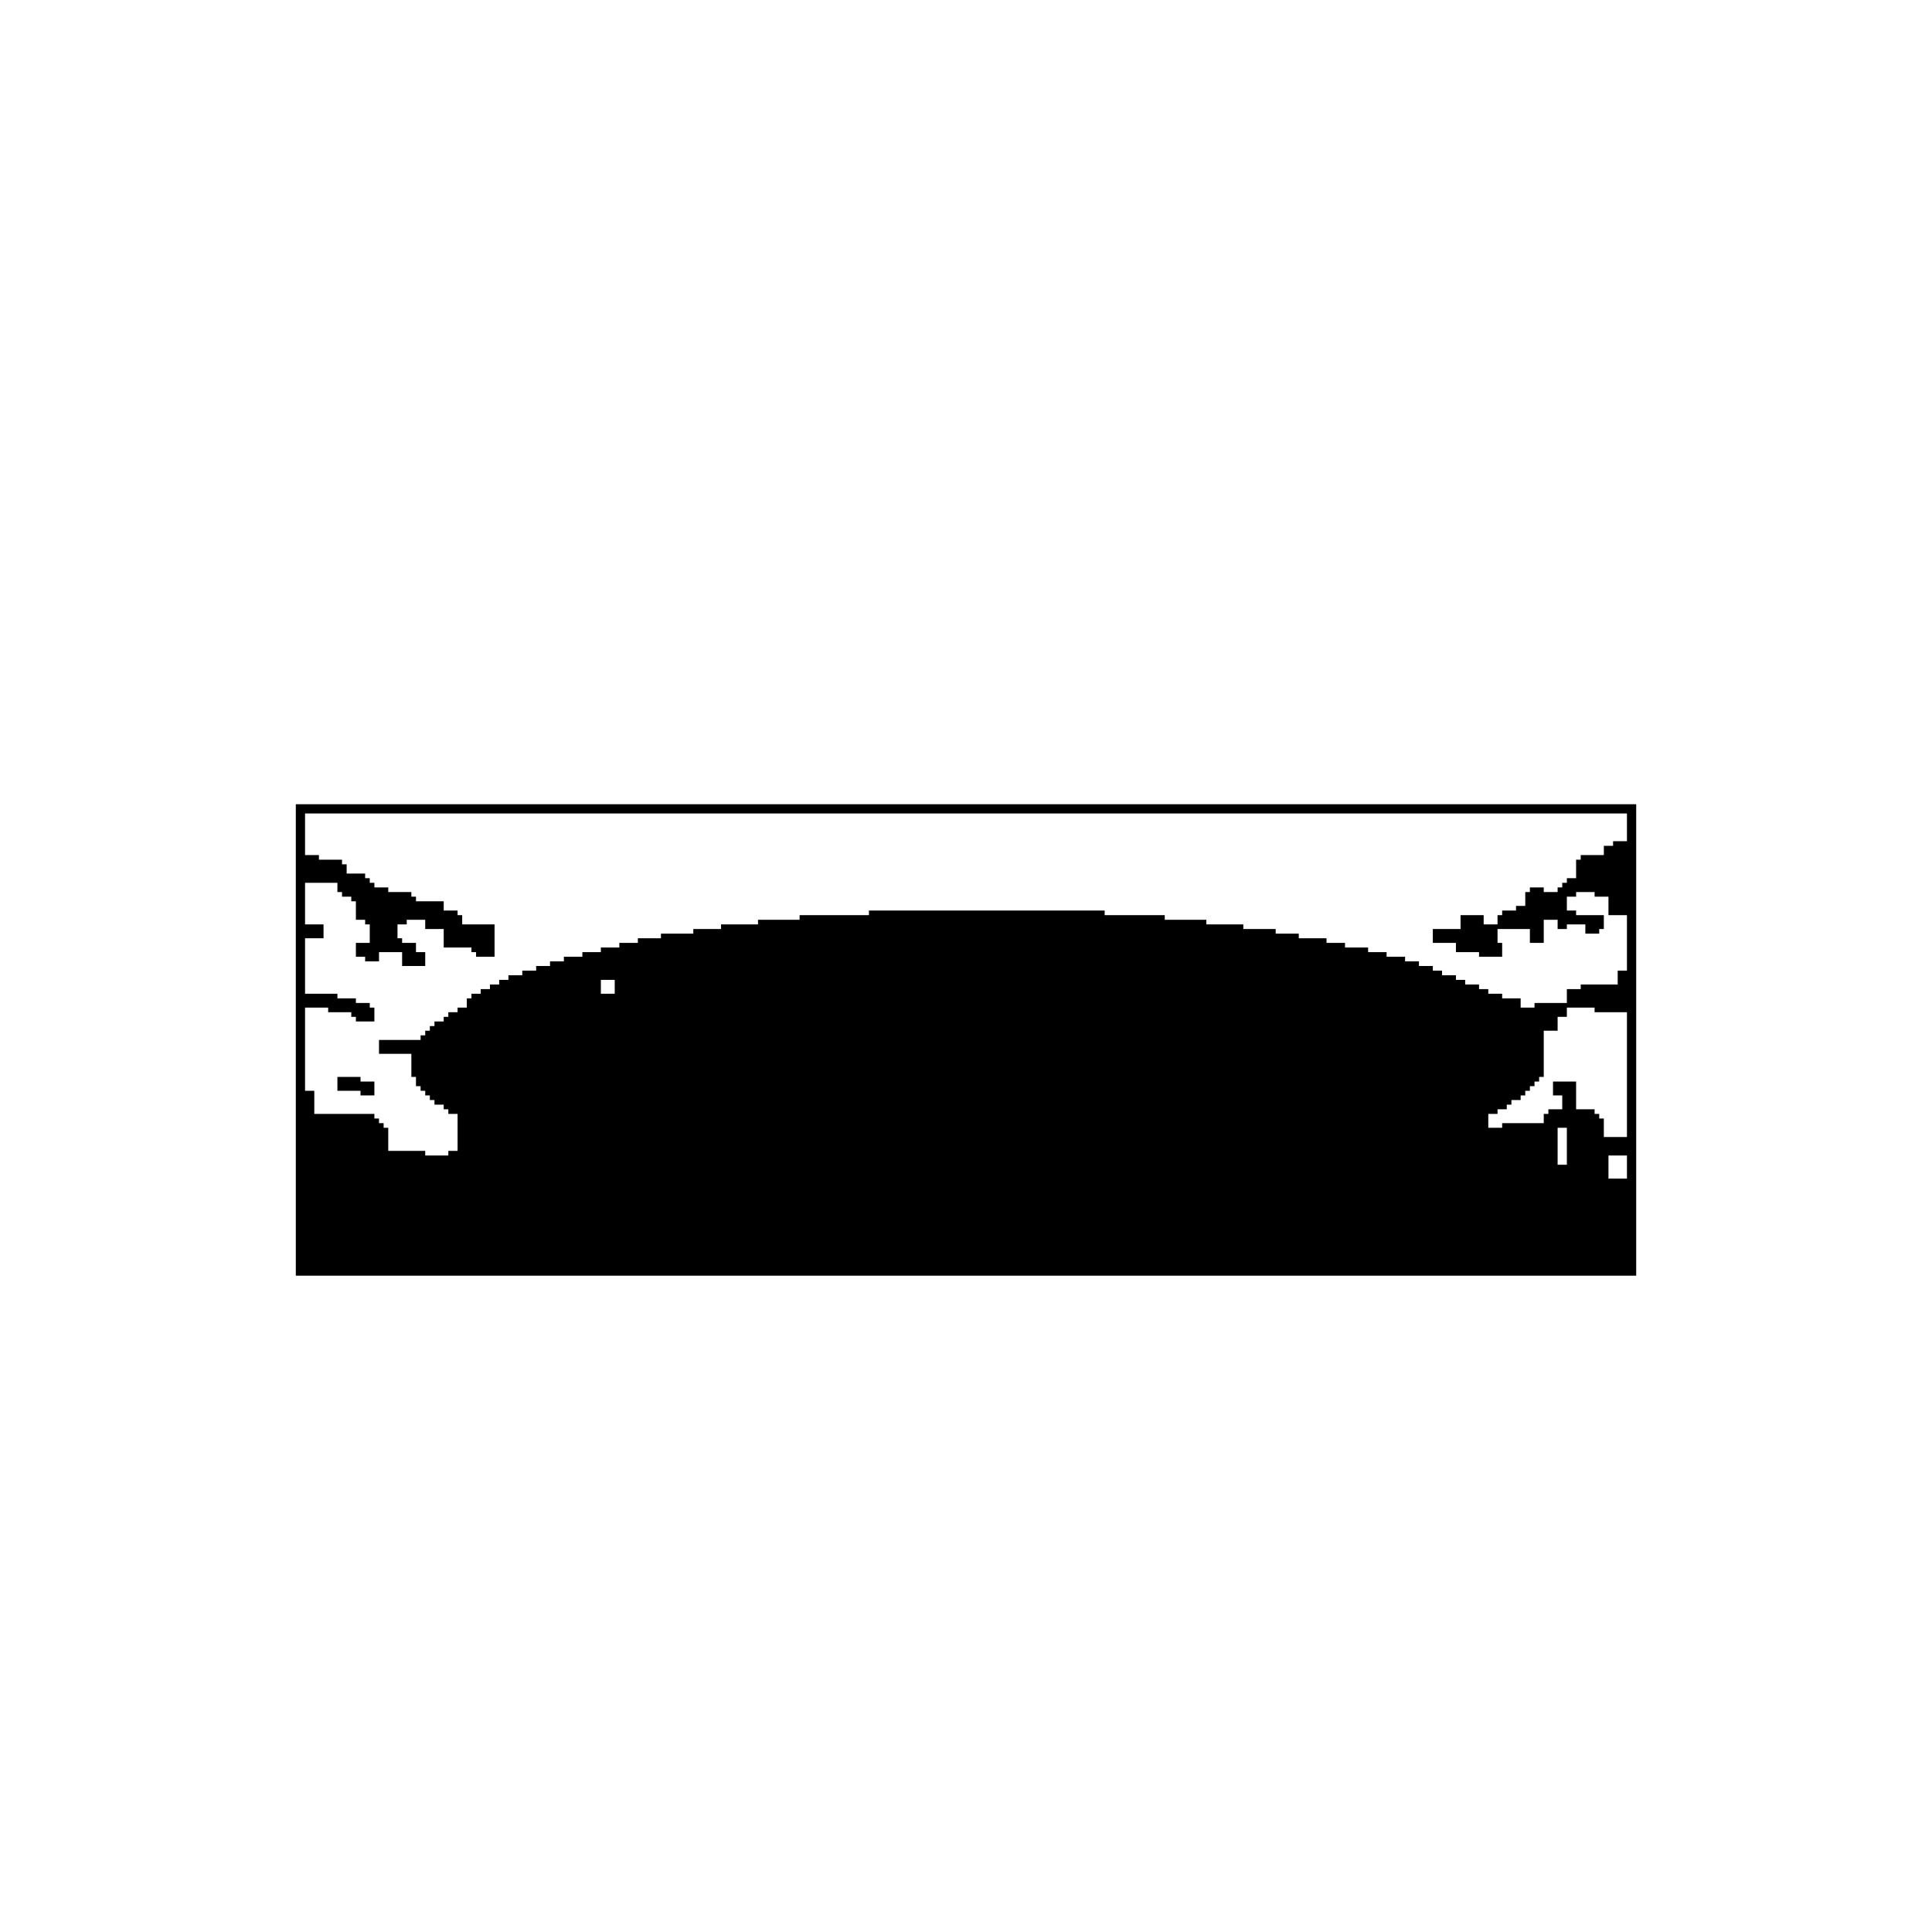
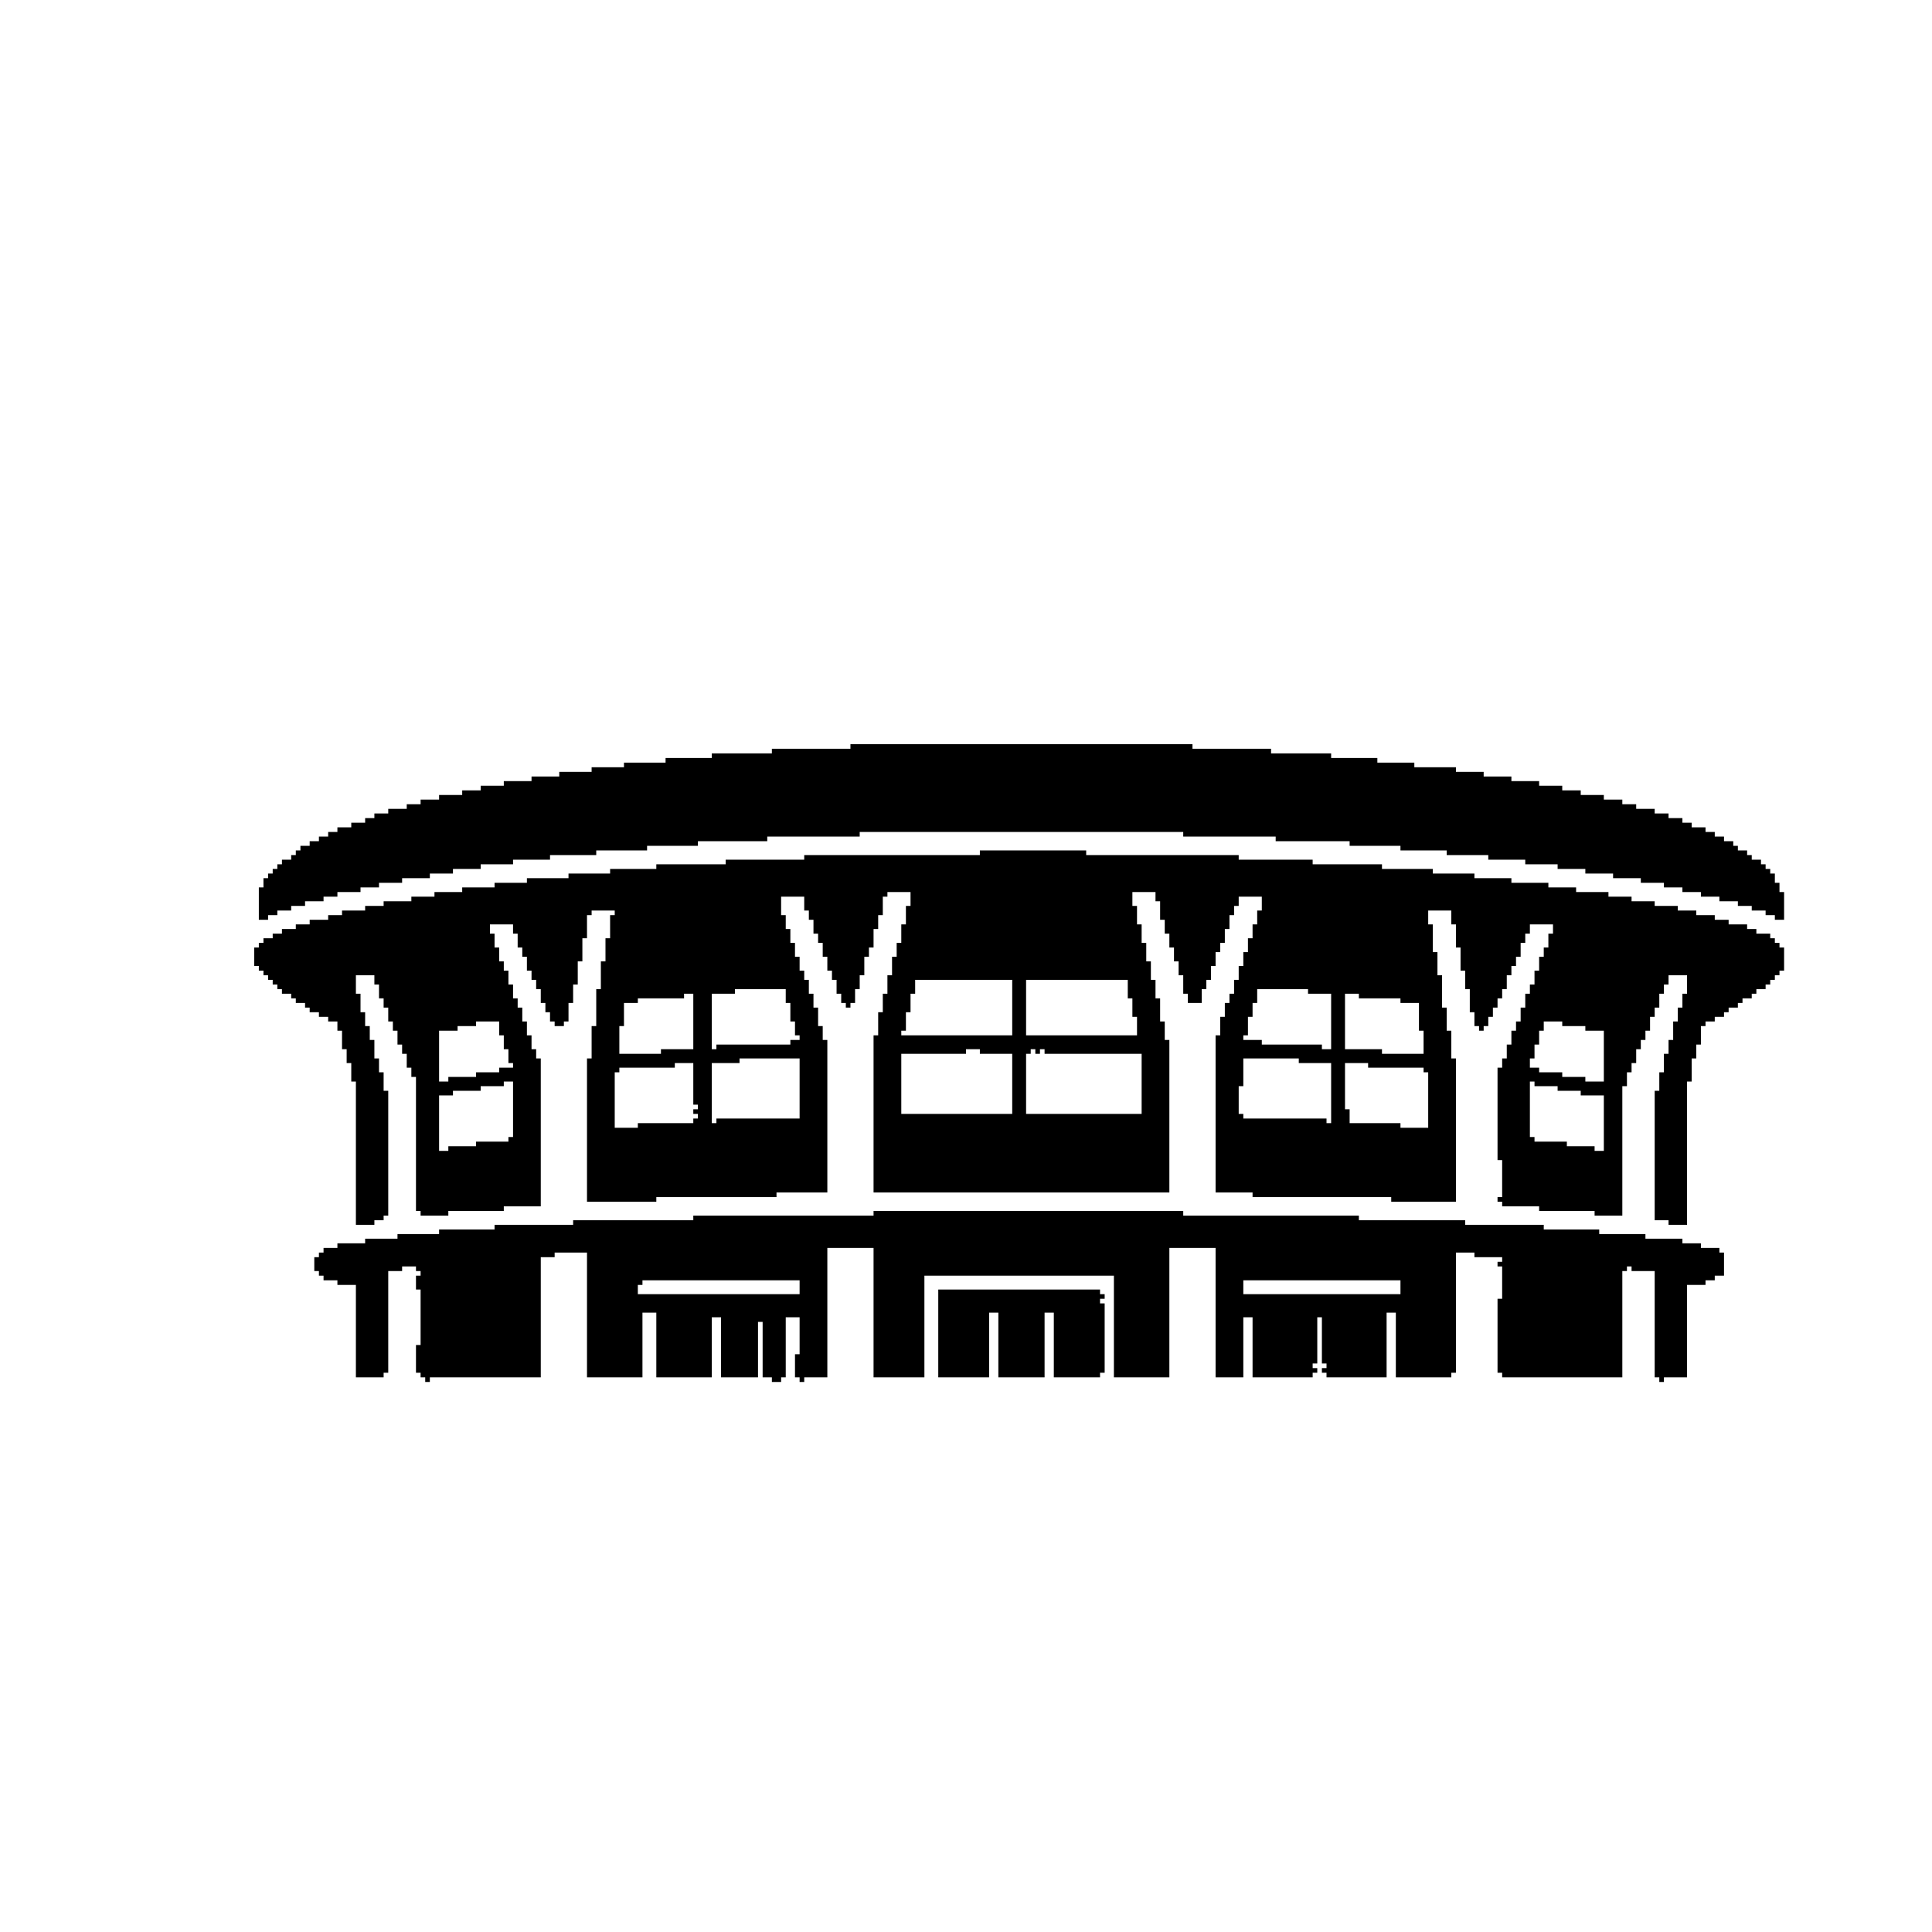
<svg xmlns="http://www.w3.org/2000/svg" viewBox="0 0 418 418">
-   <path fill="currentColor" stroke="none" fill-rule="evenodd" d="M64 174H354V176H64ZM352 176H354V182H352ZM349 182H354V183H349ZM64 176H66V185H64ZM347 183H354V185H347ZM64 185H69V186H64ZM342 185H354V186H342ZM64 186H74V187H64ZM64 187H75V189H64ZM64 189H79V190H64ZM341 186H354V190H341ZM64 190H80V191H64ZM339 190H354V191H339ZM73 191H81V192H73ZM338 191H354V192H338ZM73 192H84V193H73ZM331 192H334V193H331ZM337 192H354V193H337ZM74 193H89V194H74ZM330 193H341V194H330ZM345 193H354V194H345ZM76 194H90V195H76ZM330 194H339V196H330ZM77 195H96V197H77ZM328 196H339V197H328ZM77 197H99V198H77ZM188 197H239V198H188ZM325 197H341V198H325ZM348 194H354V198H348ZM77 198H100V199H77ZM173 198H252V199H173ZM324 198H347V199H324ZM64 191H66V200H64ZM79 199H88V200H79ZM92 199H100V200H92ZM164 199H261V200H164ZM316 198H321V200H316ZM324 199H334V200H324ZM337 199H347V200H337ZM92 200H107V201H92ZM156 200H269V201H156ZM316 200H334V201H316ZM337 200H339V201H337ZM343 200H347V201H343ZM150 201H276V202H150ZM343 201H346V202H343ZM64 200H70V203H64ZM80 200H86V203H80ZM143 202H281V203H143ZM80 203H87V204H80ZM138 203H287V204H138ZM310 201H324V204H310ZM331 201H334V204H331ZM96 201H107V205H96ZM134 204H291V205H134ZM77 204H90V206H77ZM102 205H107V206H102ZM130 205H296V206H130ZM315 204H325V206H315ZM77 206H82V207H77ZM103 206H107V207H103ZM126 206H300V207H126ZM320 206H325V207H320ZM79 207H82V208H79ZM122 207H304V208H122ZM87 206H92V209H87ZM119 208H307V209H119ZM116 209H310V210H116ZM352 198H354V210H352ZM113 210H312V211H113ZM110 211H315V212H110ZM108 212H130V213H108ZM133 212H317V213H133ZM350 210H354V213H350ZM106 213H130V214H106ZM133 213H320V214H133ZM342 213H354V214H342ZM64 203H66V215H64ZM104 214H130V215H104ZM133 214H322V215H133ZM64 215H73V216H64ZM102 215H325V216H102ZM64 216H77V217H64ZM339 214H354V217H339ZM64 217H80V218H64ZM101 216H329V218H101ZM332 217H354V218H332ZM71 218H81V219H71ZM99 218H339V219H99ZM345 218H354V219H345ZM76 219H81V220H76ZM97 219H339V220H97ZM77 220H81V221H77ZM96 220H337V221H96ZM94 221H337V222H94ZM93 222H337V223H93ZM92 223H334V224H92ZM91 224H334V225H91ZM82 225H334V228H82ZM89 228H334V233H89ZM73 233H78V234H73ZM90 233H333V234H90ZM90 234H332V235H90ZM64 218H66V236H64ZM73 234H81V236H73ZM91 235H331V236H91ZM78 236H81V237H78ZM92 236H330V237H92ZM336 234H341V237H336ZM93 237H329V238H93ZM94 238H327V239H94ZM96 239H326V240H96ZM338 237H341V240H338ZM64 236H68V241H64ZM97 240H324V241H97ZM335 240H345V241H335ZM64 241H81V242H64ZM334 241H346V242H334ZM64 242H82V243H64ZM334 242H347V243H334ZM64 243H83V244H64ZM99 241H322V244H99ZM325 243H347V244H325ZM339 244H347V246H339ZM352 219H354V246H352ZM64 244H84V249H64ZM99 244H337V249H99ZM64 249H92V250H64ZM97 249H337V250H97ZM339 246H354V250H339ZM64 250H337V252H64ZM339 250H348V252H339ZM64 252H348V255H64ZM352 250H354V255H352ZM64 255H354V276H64Z" />
+   <path fill="currentColor" stroke="none" fill-rule="evenodd" d="M184 161H258V162H184ZM167 162H275V163H167ZM154 163H288V164H154ZM144 164H298V165H144ZM135 165H306V166H135ZM128 166H315V167H128ZM121 167H321V168H121ZM115 168H327V169H115ZM109 169H333V170H109ZM104 170H338V171H104ZM100 171H342V172H100ZM95 172H347V173H95ZM91 173H351V174H91ZM88 174H354V175H88ZM84 175H358V176H84ZM81 176H361V177H81ZM79 177H364V178H79ZM76 178H366V179H76ZM73 179H369V180H73ZM71 180H186V181H71ZM256 180H371V181H256ZM69 181H166V182H69ZM276 181H373V182H276ZM67 182H151V183H67ZM292 182H375V183H292ZM65 183H140V184H65ZM303 183H376V184H303ZM64 184H129V185H64ZM212 184H235V185H212ZM313 184H378V185H313ZM63 185H119V186H63ZM174 185H268V186H174ZM322 185H379V186H322ZM61 186H111V187H61ZM157 186H284V187H157ZM330 186H381V187H330ZM60 187H104V188H60ZM142 187H299V188H142ZM337 187H382V188H337ZM59 188H98V189H59ZM132 188H310V189H132ZM343 188H383V189H343ZM58 189H93V190H58ZM123 189H319V190H123ZM349 189H384V190H349ZM57 190H87V191H57ZM114 190H327V191H114ZM355 190H384V191H355ZM57 191H82V192H57ZM107 191H335V192H107ZM360 191H385V192H360ZM56 192H78V193H56ZM100 192H341V193H100ZM364 192H385V193H364ZM56 193H73V194H56ZM94 193H192V194H94ZM250 193H348V194H250ZM368 193H386V194H368ZM56 194H70V195H56ZM89 194H169V195H89ZM250 194H268V195H250ZM273 194H353V195H273ZM372 194H386V195H372ZM56 195H66V196H56ZM83 195H169V196H83ZM197 193H245V196H197ZM251 195H268V196H251ZM273 195H358V196H273ZM376 195H386V196H376ZM56 196H63V197H56ZM79 196H169V197H79ZM174 194H191V197H174ZM273 196H363V197H273ZM379 196H386V197H379ZM56 197H60V198H56ZM74 197H128V198H74ZM133 197H169V198H133ZM175 197H191V198H175ZM251 196H267V198H251ZM314 197H367V198H314ZM382 197H386V198H382ZM56 198H58V199H56ZM71 198H127V199H71ZM175 198H190V199H175ZM251 198H266V199H251ZM314 198H371V199H314ZM384 198H386V199H384ZM67 199H127V200H67ZM196 196H246V200H196ZM272 197H309V200H272ZM314 199H374V200H314ZM64 200H106V201H64ZM132 198H170V201H132ZM176 199H190V201H176ZM252 199H266V201H252ZM336 200H378V201H336ZM61 201H106V202H61ZM111 200H127V202H111ZM176 201H189V202H176ZM252 201H265V202H252ZM315 200H331V202H315ZM336 201H380V202H336ZM59 202H107V203H59ZM112 202H127V203H112ZM132 201H171V203H132ZM271 200H310V203H271ZM335 202H383V203H335ZM57 203H107V204H57ZM131 203H171V204H131ZM177 202H189V204H177ZM195 200H247V204H195ZM253 202H265V204H253ZM315 202H330V204H315ZM335 203H384V204H335ZM56 204H107V205H56ZM112 203H126V205H112ZM178 204H189V205H178ZM253 204H264V205H253ZM315 204H329V205H315ZM335 204H385V205H335ZM254 205H264V206H254ZM270 203H310V206H270ZM113 205H126V207H113ZM131 204H172V207H131ZM178 205H188V207H178ZM194 204H248V207H194ZM316 205H329V207H316ZM334 205H386V207H334ZM55 205H108V208H55ZM114 207H126V208H114ZM131 207H173V208H131ZM193 207H248V208H193ZM254 206H263V208H254ZM55 208H109V209H55ZM255 208H263V209H255ZM269 206H311V209H269ZM316 207H328V209H316ZM56 209H109V210H56ZM114 208H125V210H114ZM130 208H173V210H130ZM179 207H187V210H179ZM316 209H327V210H316ZM333 207H386V210H333ZM57 210H110V211H57ZM180 210H187V211H180ZM193 208H249V211H193ZM255 209H262V211H255ZM268 209H311V211H268ZM317 210H327V211H317ZM332 210H385V211H332ZM58 211H77V212H58ZM115 210H125V212H115ZM130 210H174V212H130ZM180 211H186V212H180ZM192 211H249V212H192ZM256 211H262V212H256ZM268 211H312V212H268ZM365 211H384V212H365ZM59 212H77V213H59ZM81 211H110V213H81ZM116 212H125V213H116ZM332 211H361V213H332ZM365 212H383V213H365ZM60 213H77V214H60ZM116 213H124V214H116ZM130 212H175V214H130ZM181 212H186V214H181ZM256 212H261V214H256ZM267 212H312V214H267ZM317 211H326V214H317ZM365 213H382V214H365ZM61 214H77V215H61ZM129 214H159V215H129ZM170 214H175V215H170ZM181 214H185V215H181ZM192 212H198V215H192ZM256 214H260V215H256ZM267 214H272V215H267ZM283 214H312V215H283ZM331 213H360V215H331ZM365 214H380V215H365ZM63 215H78V216H63ZM82 213H111V216H82ZM129 215H148V216H129ZM244 212H250V216H244ZM294 215H312V216H294ZM318 214H325V216H318ZM364 215H379V216H364ZM64 216H78V217H64ZM117 214H124V217H117ZM129 216H138V217H129ZM170 215H176V217H170ZM182 215H185V217H182ZM257 215H260V217H257ZM266 215H272V217H266ZM303 216H312V217H303ZM364 216H377V217H364ZM66 217H78V218H66ZM83 216H112V218H83ZM171 217H176V218H171ZM183 217H184V218H183ZM307 217H312V218H307ZM318 216H324V218H318ZM330 215H359V218H330ZM364 217H376V218H364ZM67 218H78V219H67ZM118 217H123V219H118ZM191 215H197V219H191ZM318 218H323V219H318ZM363 218H374V219H363ZM69 219H79V220H69ZM245 216H251V220H245ZM265 217H271V220H265ZM319 219H323V220H319ZM329 218H358V220H329ZM363 219H373V220H363ZM71 220H79V221H71ZM84 218H113V221H84ZM119 219H123V221H119ZM171 218H177V221H171ZM246 220H251V221H246ZM329 220H357V221H329ZM363 220H371V221H363ZM73 221H79V222H73ZM85 221H103V222H85ZM120 221H122V222H120ZM129 217H135V222H129ZM172 221H177V222H172ZM319 220H322V222H319ZM338 221H357V222H338ZM362 221H369V222H362ZM73 222H80V223H73ZM85 222H99V223H85ZM190 219H196V223H190ZM307 218H313V223H307ZM320 222H321V223H320ZM328 221H334V223H328ZM343 222H357V223H343ZM108 221H114V224H108ZM172 222H178V224H172ZM190 223H195V224H190ZM219 212H222V224H219ZM246 221H252V224H246ZM264 220H270V224H264ZM74 223H80V225H74ZM173 224H178V225H173ZM189 224H252V225H189ZM263 224H269V225H263ZM347 223H356V225H347ZM362 222H368V225H362ZM86 223H95V226H86ZM171 225H179V226H171ZM263 225H273V226H263ZM327 223H333V226H327ZM361 225H368V226H361ZM74 225H81V227H74ZM109 224H115V227H109ZM150 215H154V227H150ZM155 226H179V227H155ZM189 225H253V227H189ZM263 226H286V227H263ZM288 215H291V227H288ZM347 225H355V227H347ZM87 226H95V228H87ZM128 222H134V228H128ZM143 227H179V228H143ZM189 227H209V228H189ZM212 227H223V228H212ZM224 227H225V228H224ZM226 227H253V228H226ZM263 227H299V228H263ZM308 223H314V228H308ZM361 226H367V228H361ZM75 227H81V229H75ZM110 227H116V229H110ZM128 228H179V229H128ZM263 228H314V229H263ZM326 226H332V229H326ZM360 228H367V229H360ZM75 229H82V230H75ZM110 229H117V230H110ZM127 229H160V230H127ZM281 229H315V230H281ZM347 227H354V230H347ZM88 228H95V231H88ZM111 230H117V231H111ZM127 230H146V231H127ZM296 230H315V231H296ZM325 229H331V231H325ZM76 230H82V232H76ZM108 231H117V232H108ZM127 231H134V232H127ZM308 231H315V232H308ZM324 231H333V232H324ZM347 230H353V232H347ZM360 229H366V232H360ZM89 231H95V233H89ZM103 232H117V233H103ZM324 232H338V233H324ZM76 232H83V234H76ZM90 233H95V234H90ZM97 233H117V234H97ZM324 233H343V234H324ZM347 232H352V234H347ZM359 232H366V234H359ZM90 234H109V235H90ZM263 229H269V235H263ZM332 234H352V235H332ZM77 234H83V236H77ZM90 235H104V236H90ZM337 235H351V236H337ZM359 234H365V236H359ZM90 236H98V237H90ZM342 236H351V237H342ZM150 230H154V239H150ZM151 239H154V240H151ZM288 230H291V240H288ZM150 240H154V241H150ZM189 228H195V241H189ZM219 228H222V241H219ZM247 228H253V241H247ZM263 235H268V241H263ZM151 241H154V242H151ZM173 229H179V242H173ZM263 241H269V242H263ZM150 242H154V243H150ZM155 242H179V243H155ZM263 242H287V243H263ZM288 240H292V243H288ZM127 232H133V244H127ZM138 243H179V244H138ZM263 243H303V244H263ZM309 232H315V244H309ZM111 234H117V246H111ZM324 234H331V246H324ZM110 246H117V247H110ZM324 246H332V247H324ZM103 247H117V248H103ZM324 247H339V248H324ZM90 237H95V249H90ZM97 248H117V249H97ZM324 248H345V249H324ZM347 237H351V249H347ZM324 249H351V251H324ZM127 244H179V258H127ZM189 241H253V258H189ZM263 244H315V258H263ZM127 258H168V259H127ZM271 258H315V259H271ZM325 251H351V259H325ZM127 259H142V260H127ZM301 259H315V260H301ZM324 259H351V260H324ZM90 249H117V261H90ZM325 260H351V261H325ZM90 261H109V262H90ZM333 261H351V262H333ZM77 236H84V263H77ZM91 262H97V263H91ZM189 262H256V263H189ZM345 262H351V263H345ZM77 263H83V264H77ZM150 263H294V264H150ZM358 236H365V264H358ZM77 264H81V265H77ZM124 264H317V265H124ZM361 264H365V265H361ZM107 265H334V266H107ZM95 266H346V267H95ZM86 267H356V268H86ZM79 268H364V269H79ZM73 269H368V270H73ZM70 270H179V271H70ZM263 270H372V271H263ZM69 271H120V272H69ZM319 271H373V272H319ZM325 272H373V273H325ZM68 272H117V274H68ZM324 273H373V274H324ZM68 274H87V275H68ZM90 274H117V275H90ZM325 274H352V275H325ZM353 274H373V275H353ZM69 275H84V276H69ZM91 275H117V276H91ZM189 270H253V276H189ZM358 275H373V276H358ZM70 276H84V277H70ZM127 271H179V277H127ZM263 271H315V277H263ZM358 276H371V277H358ZM73 277H84V278H73ZM127 277H139V278H127ZM358 277H369V278H358ZM90 276H117V279H90ZM127 278H138V280H127ZM173 277H179V280H173ZM203 279H238V280H203ZM263 277H269V280H263ZM303 277H315V280H303ZM203 280H239V281H203ZM325 275H351V281H325ZM203 281H238V282H203ZM127 280H179V284H127ZM203 282H239V284H203ZM263 280H315V284H263ZM142 284H179V285H142ZM263 284H300V285H263ZM156 285H170V286H156ZM91 279H117V291H91ZM173 285H179V293H173ZM271 285H285V295H271ZM286 285H300V295H286ZM271 295H284V296H271ZM287 295H300V296H287ZM77 278H84V297H77ZM90 291H117V297H90ZM228 284H239V297H228ZM271 296H285V297H271ZM286 296H300V297H286ZM302 284H315V297H302ZM324 281H351V297H324ZM77 297H83V298H77ZM91 297H117V298H91ZM127 284H139V298H127ZM142 285H154V298H142ZM156 286H164V298H156ZM165 286H170V298H165ZM172 293H179V298H172ZM189 276H200V298H189ZM203 284H214V298H203ZM216 284H226V298H216ZM228 297H238V298H228ZM241 276H253V298H241ZM263 285H269V298H263ZM271 297H284V298H271ZM287 297H300V298H287ZM302 297H314V298H302ZM325 297H351V298H325ZM358 278H365V298H358ZM92 298H93V299H92ZM167 298H169V299H167ZM173 298H174V299H173ZM359 298H360V299H359Z" />
</svg>
